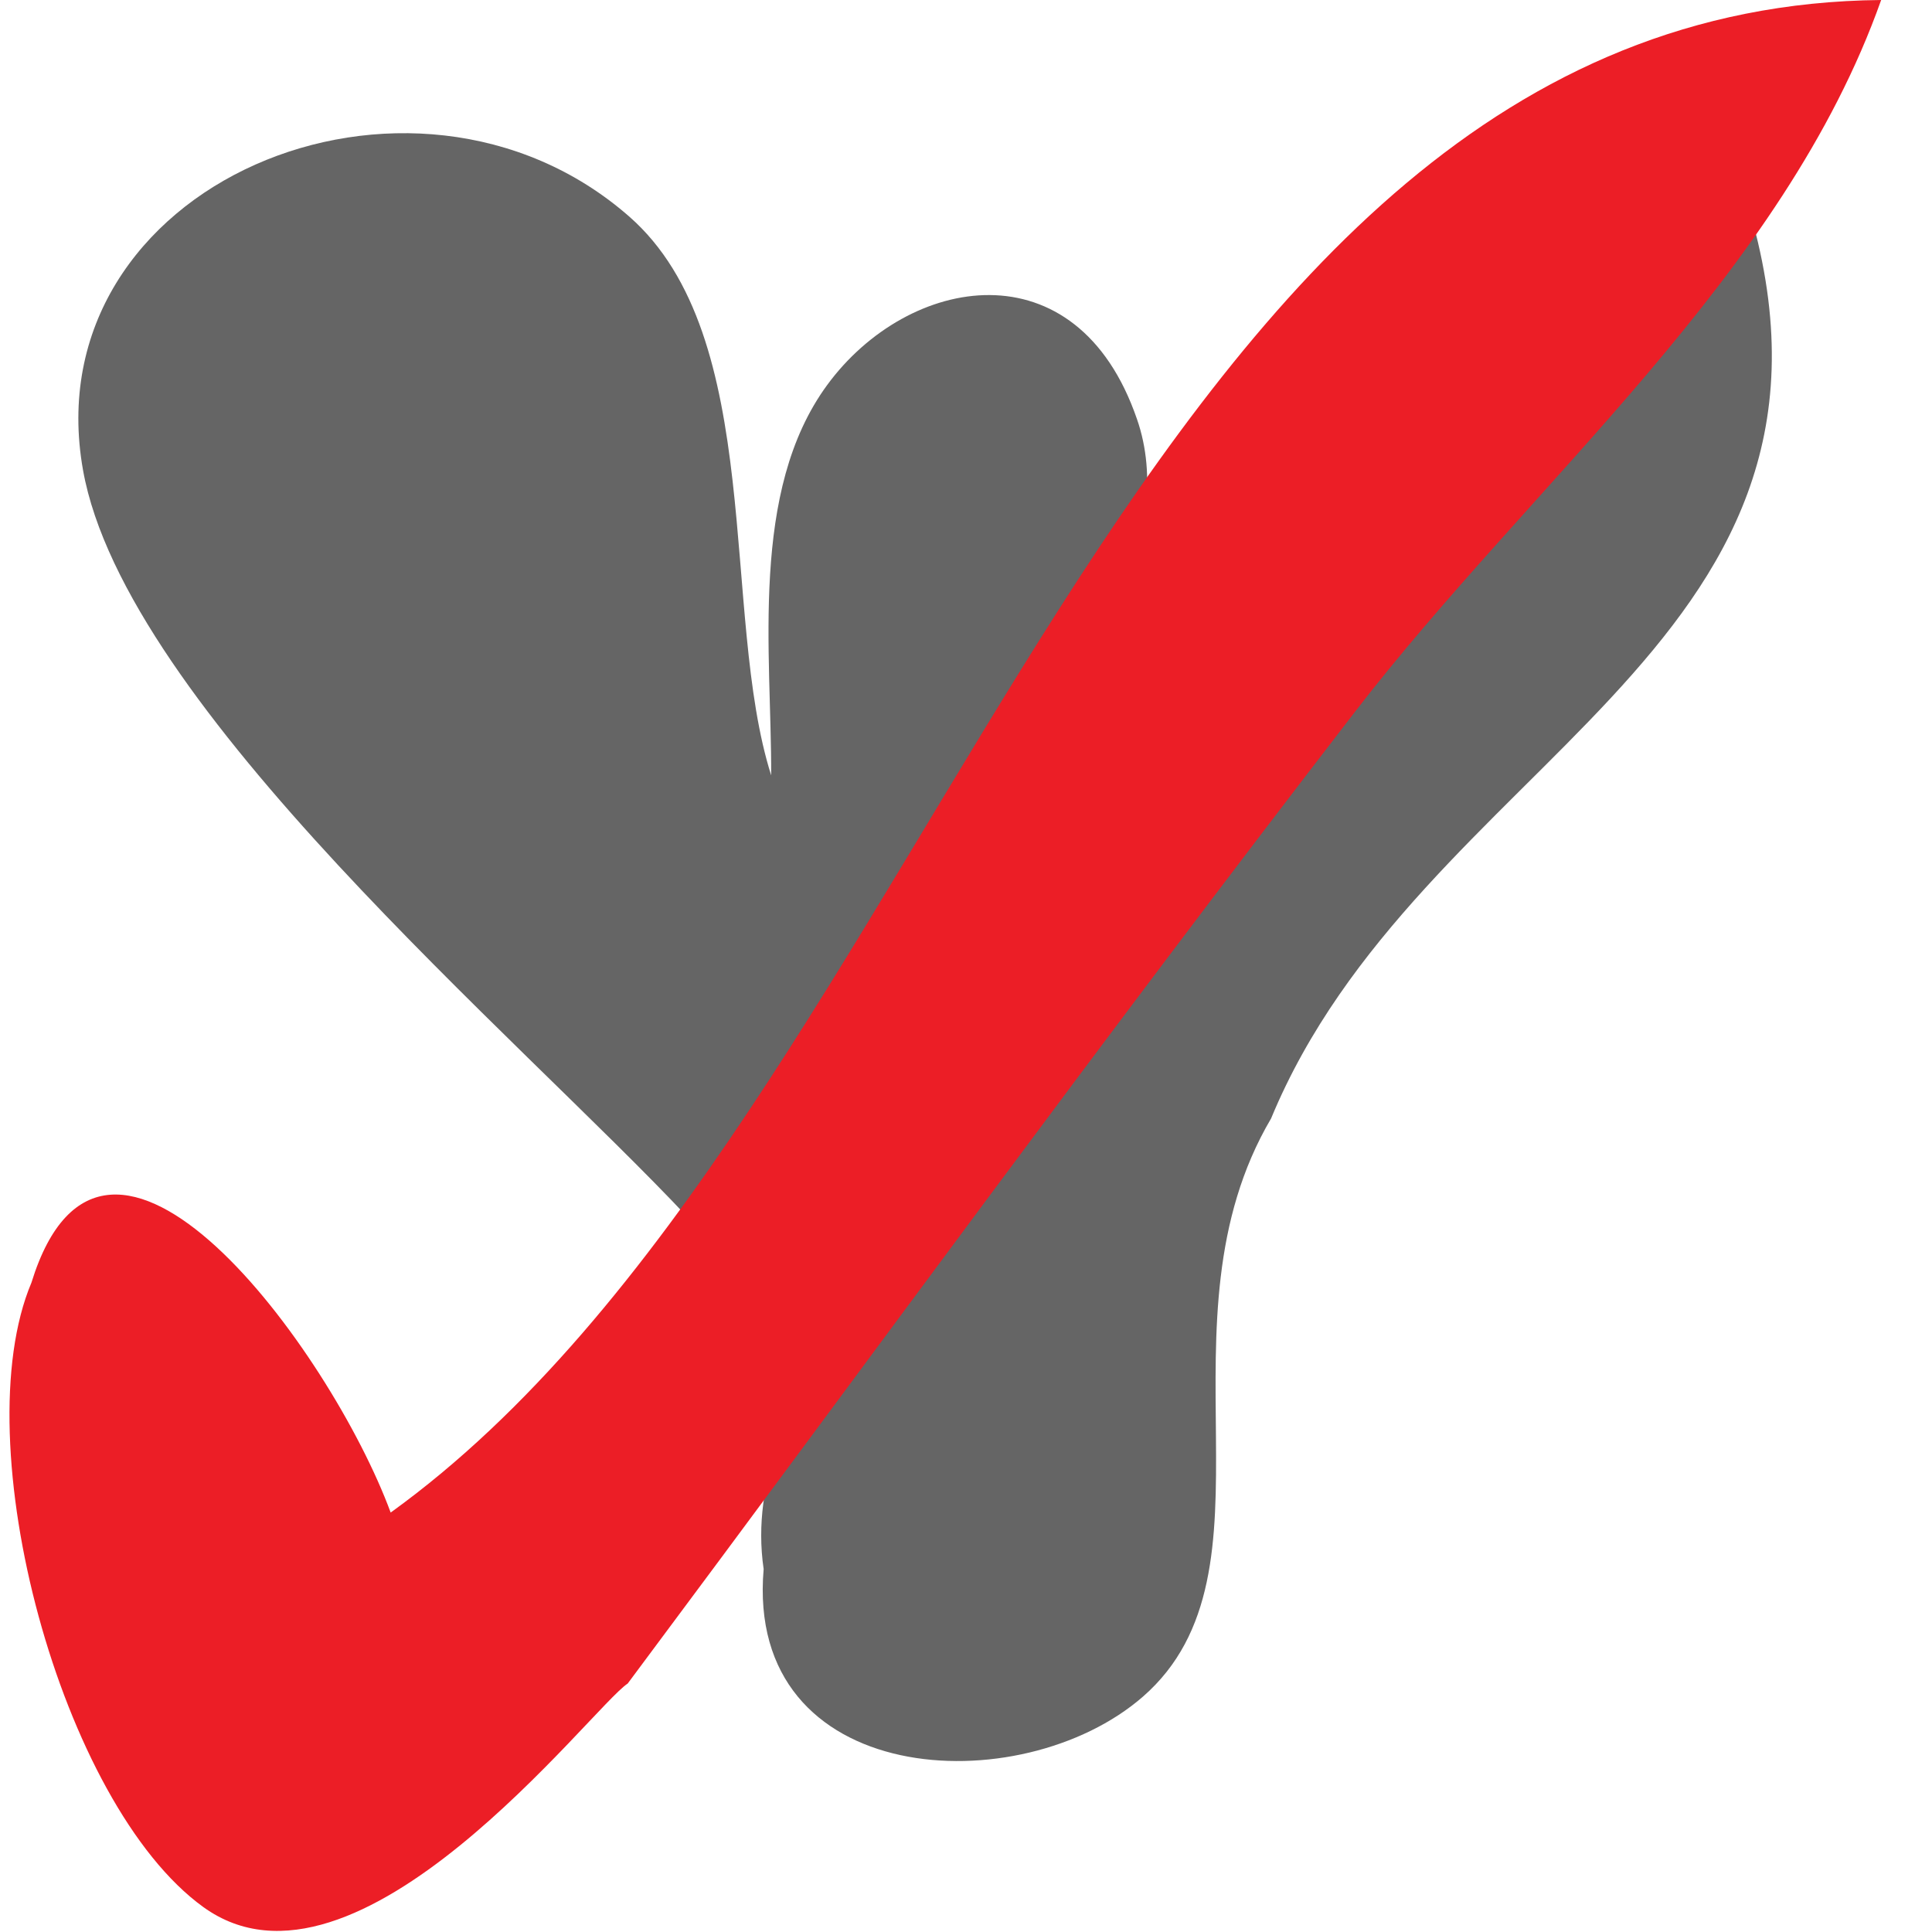
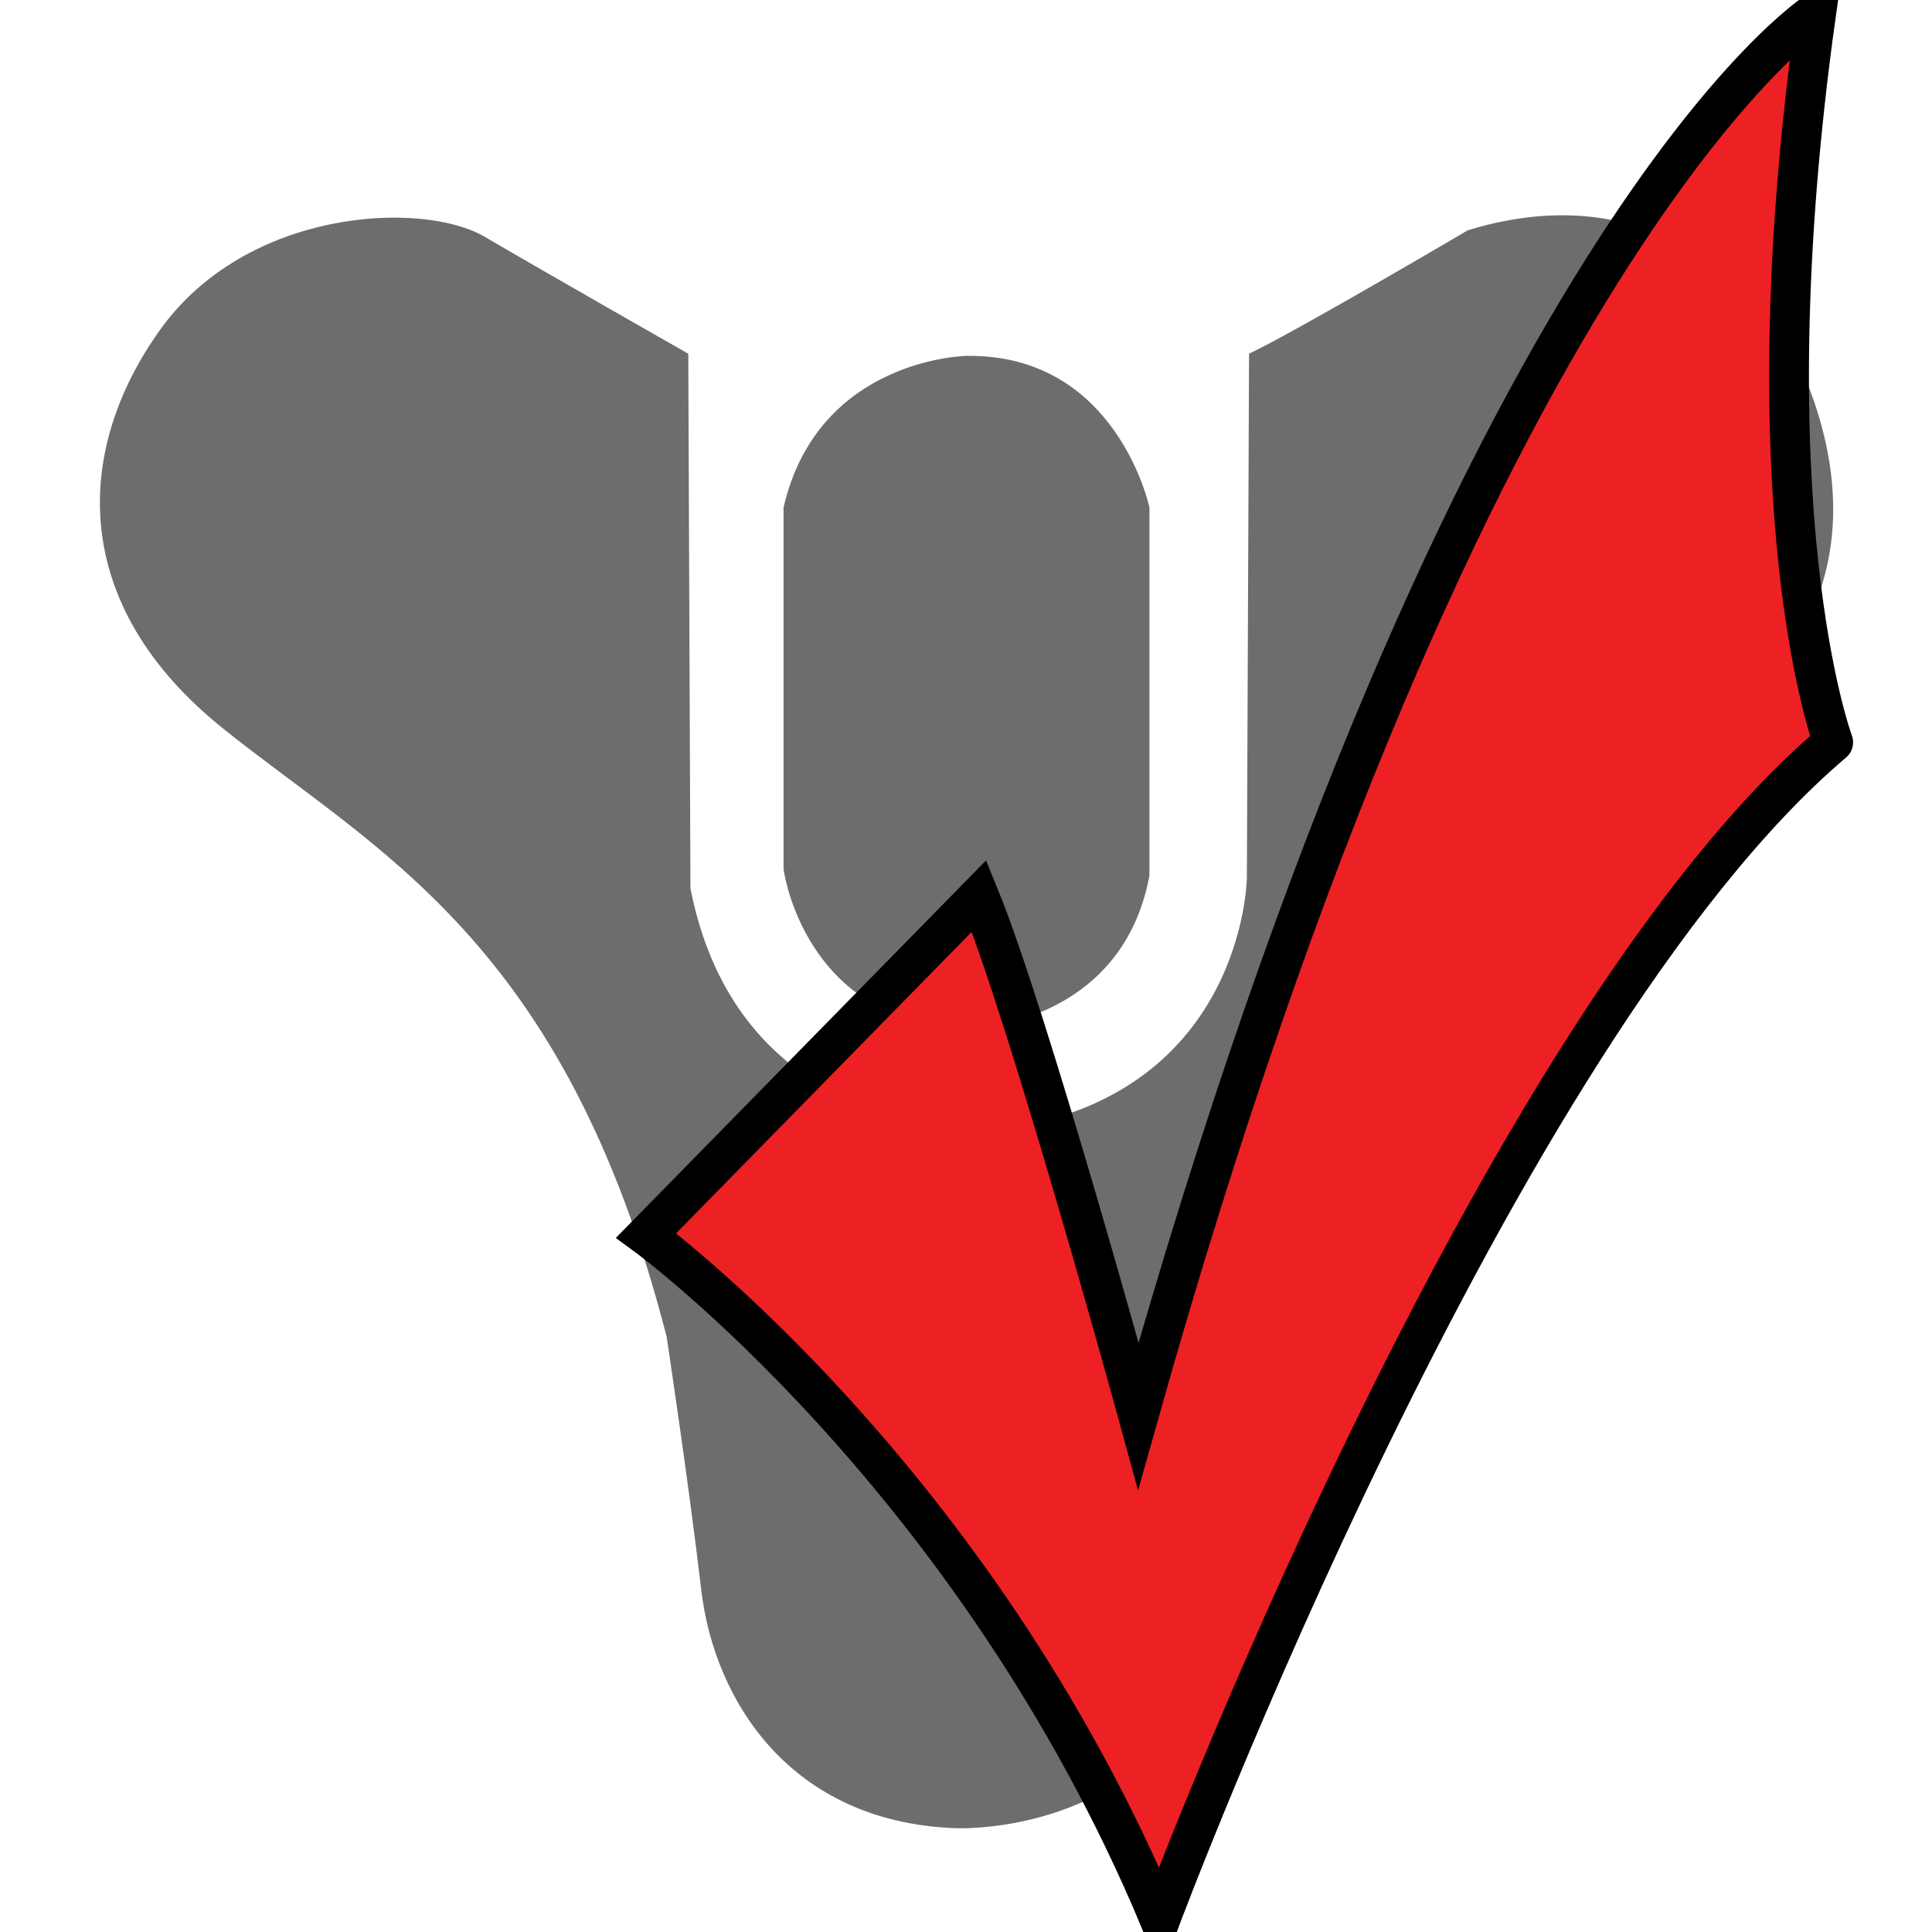
- <svg xmlns="http://www.w3.org/2000/svg" version="1.1" id="Layer_1" x="0px" y="0px" width="38px" height="38px" viewBox="0 0 38 38" enable-background="new 0 0 38 38" xml:space="preserve">
-   <defs id="defs3729" />
-   <path d="m 13.529,23.946 c 2.374,-3.899 10.406,-11.212 8.833,-15.705 C 21.18,4.805 17.862,5.4 16.27,7.572 14.735,9.665 15.177,12.855 15.168,15.25 14.161,12.072 15.08,6.628 12.376,4.259 8.097,0.51 0.629,3.62 1.633,9.247 c 0.83,4.655 8.563,11.141 11.896,14.699 z" id="path3716" style="fill:#656565" />
-   <path fill="#BCC5C6" d="M10,3l1,1L10,3 M3,4l1,1L3,4 M2,5l1,1L2,5z" id="path3718" />
-   <path d="m 34.475,4.364 c -3.895,2.07 -6.246,5.578 -8.876,9.193 -1.953,2.684 -3.878,5.393 -5.705,8.171 -1.68,2.555 -5.386,5.633 -4.874,9.134 -0.372,4.315 5.056,4.606 7.461,2.508 C 25.305,30.904 22.645,26 25,22 27.914,14.966 36.767,12.836 34.475,4.364 Z" id="path3720" style="fill:#656565" />
-   <path fill="#BCC5C6" d="M35,5l1,1L35,5 M16,6l1,1L16,6 M21,6l1,1L21,6 M15,7l1,1L15,7 M22,7l1,1L22,7z" id="path3722" />
-   <path d="M 7.684,29.75 C 6.5,26.541 2.073,20.523 0.618,25.229 -0.709,28.374 1.195,35.485 4,37.51 c 3.022,2.182 7.641,-3.937 8.346,-4.397 C 17.348,26.405 21.502,20.678 26.651,14 30.146,9.466 35.076,5.427 37,0 22.097,0.135 18.539,21.92 7.684,29.75 Z" id="path3724" style="fill:#ec1e26" />
+ <svg xmlns="http://www.w3.org/2000/svg" version="1.1" id="Layer_1" x="0px" y="0px" width="485.55px" height="485.55px" viewBox="0 0 485.55 485.55" enable-background="new 0 0 485.55 485.55" xml:space="preserve">
+   <g>
+     <path fill="#6D6D6D" d="M172.978,88.898c0,0-35.369-20.133-51.149-29.383c-15.779-9.25-59.854-7.073-81.619,23.398   c-21.766,30.471-22.855,69.105,15.779,100.121c38.634,31.014,85.973,53.324,111.548,152.901c0,0,5.441,35.912,8.706,63.663   c3.266,27.75,22.308,58.224,63.664,59.854c0,0,60.396,3.267,70.192-59.854c9.796-63.119,10.338-108.281,57.135-164.328   c0,0,35.912-37,64.753-53.87c0,0,48.972-28.838,19.044-92.503c0,0-25.574-48.429-82.164-31.016c0,0-42.439,25.03-54.957,31.016   l-0.547,131.68c0,0-0.542,53.87-60.398,63.119c0,0-66.382,5.985-79.442-60.399L172.978,88.898z" />
+     <path fill="#6D6D6D" d="M196.92,127.532v90.871c0,0,4.927,38.633,45.994,40.265c0,0,38.889-0.542,45.964-38.633v-92.503   c0,0-8.165-38.634-45.981-38.09C242.897,89.442,205.625,89.987,196.92,127.532z" />
+   </g>
+   <path fill="#ED2024" stroke="#000000" stroke-width="10" stroke-miterlimit="10" d="M456.471,3.025  c0,0-86.71,55.532-170.391,352.852c0,0-27.284-99.552-40.019-130.708l-83.682,85.333c0,0,82.464,60.276,129.156,172.022  c0,0,83.679-223.492,169.182-295.958C460.718,186.566,438.888,128.31,456.471,3.025z" />
</svg>
